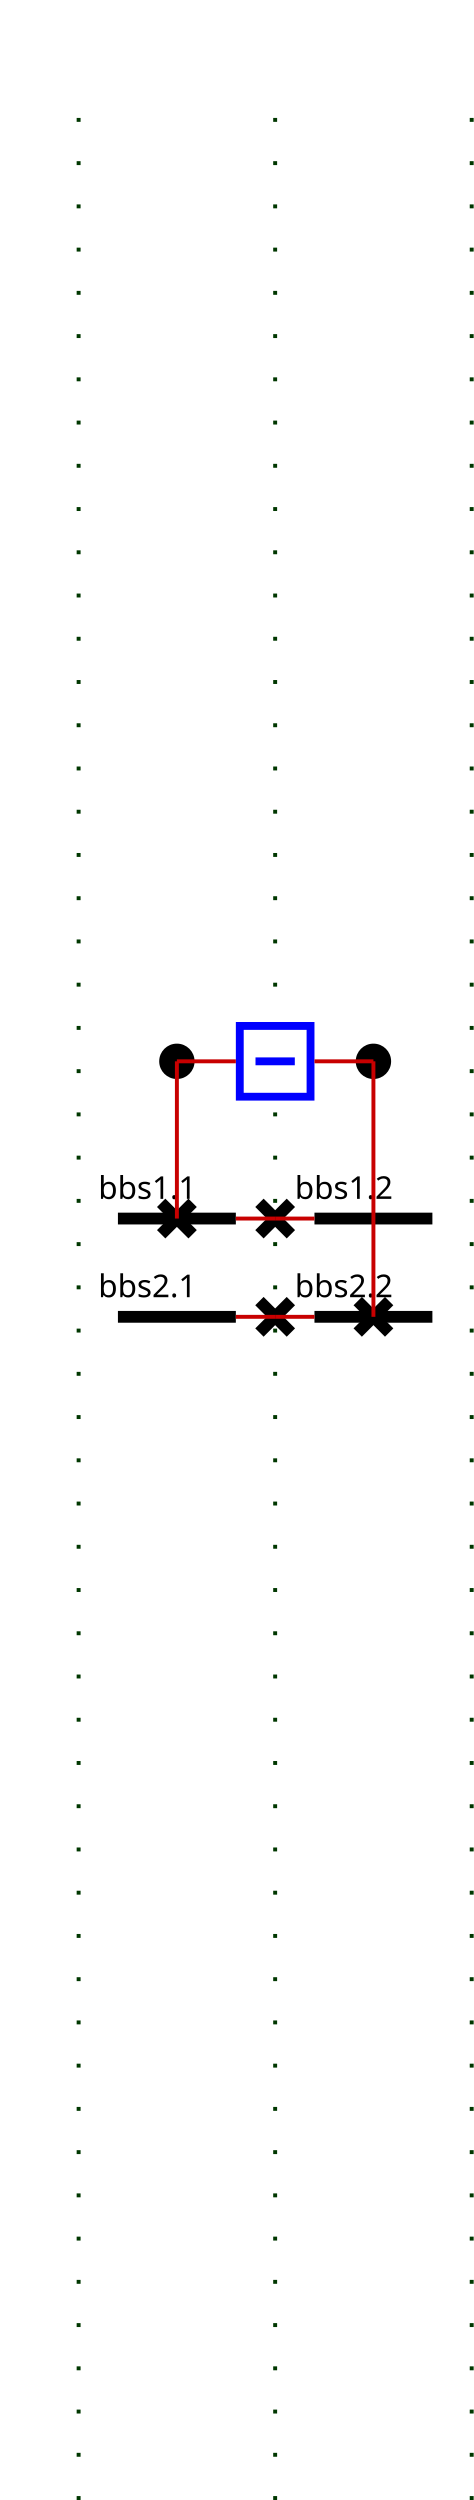
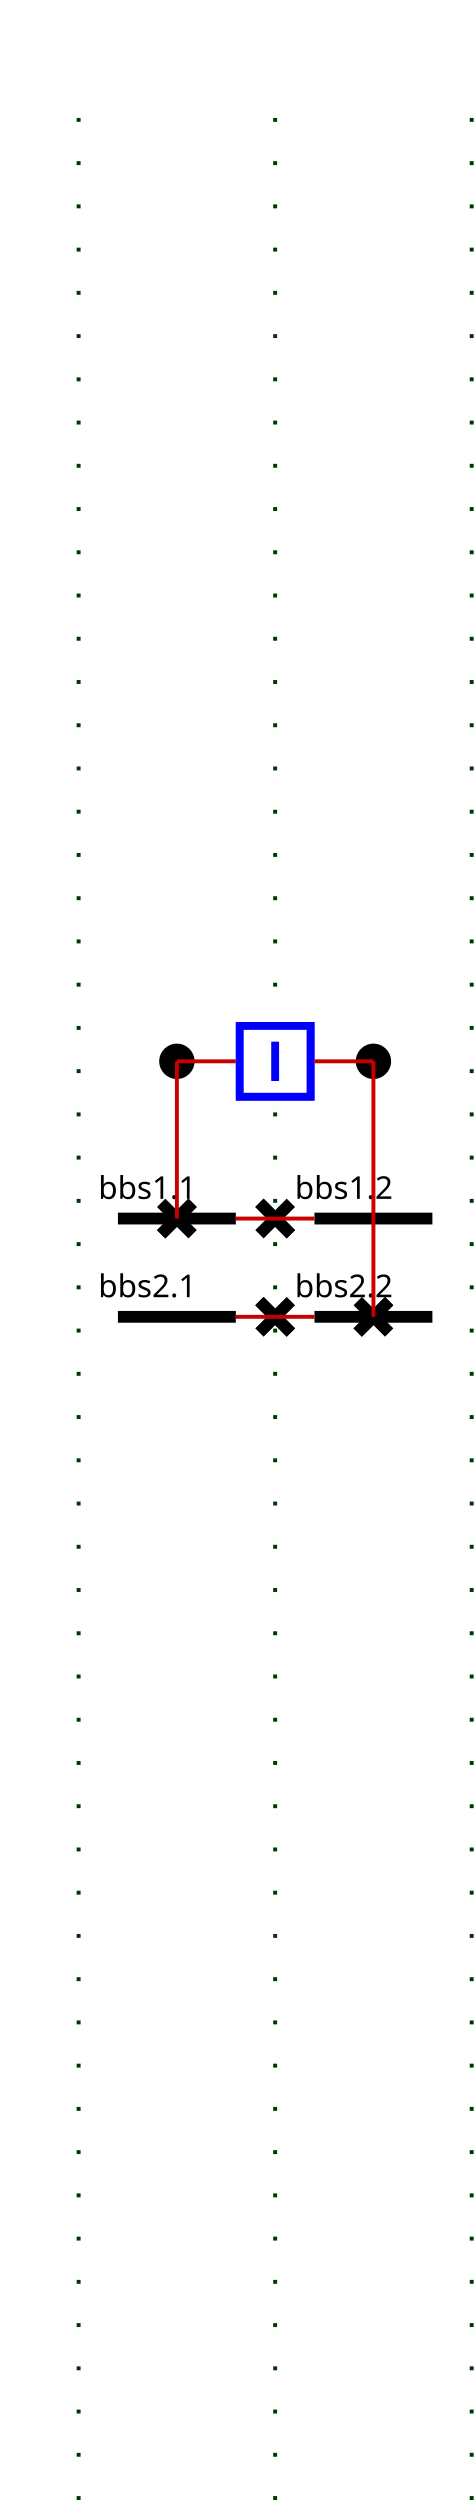
<svg xmlns="http://www.w3.org/2000/svg">
  <g>
    <g>
      <line y2="590.0" style="stroke:rgb(0,55,0);stroke-width:1;stroke-dasharray:1,10" x1="0.0" x2="0.0" transform="translate(20.0,50.0)" y1="-20.0" />
      <line y2="590.0" style="stroke:rgb(0,55,0);stroke-width:1;stroke-dasharray:1,10" x1="50.0" x2="50.0" transform="translate(20.0,50.0)" y1="-20.0" />
      <line y2="590.0" style="stroke:rgb(0,55,0);stroke-width:1;stroke-dasharray:1,10" x1="100.0" x2="100.0" transform="translate(20.0,50.0)" y1="-20.0" />
    </g>
    <g id="bbs1.1" transform="translate(30.0,310.0)">
      <line y2="0" style="stroke:rgb(0,0,0);stroke-width:3" x1="0" x2="30.0" y1="0" />
      <text x="-5" font-size="8" y="-5" font-family="Verdana" transform="rotate(0,0,0)">bbs1.1</text>
    </g>
    <g id="bbs1.2" transform="translate(80.0,310.0)">
      <line y2="0" style="stroke:rgb(0,0,0);stroke-width:3" x1="0" x2="30.0" y1="0" />
      <text x="-5" font-size="8" y="-5" font-family="Verdana" transform="rotate(0,0,0)">bbs1.2</text>
    </g>
    <g id="bbs2.1" transform="translate(30.0,335.0)">
      <line y2="0" style="stroke:rgb(0,0,0);stroke-width:3" x1="0" x2="30.0" y1="0" />
      <text x="-5" font-size="8" y="-5" font-family="Verdana" transform="rotate(0,0,0)">bbs2.1</text>
    </g>
    <g id="bbs2.2" transform="translate(80.0,335.0)">
      <line y2="0" style="stroke:rgb(0,0,0);stroke-width:3" x1="0" x2="30.0" y1="0" />
      <text x="-5" font-size="8" y="-5" font-family="Verdana" transform="rotate(0,0,0)">bbs2.2</text>
    </g>
    <g id="d1" transform="translate(41.0,306.0)">
-       <line y2="8" style="stroke:rgb(0,0,0);stroke-width:3" x1="0" x2="8" y1="0" />
-       <line y2="8" style="stroke:rgb(0,0,0);stroke-width:3" x1="8" x2="0" y1="0" />
+       <g id="closed">
+         <line y2="8" style="stroke:rgb(0,0,0);stroke-width:3" x1="0" x2="8" y1="0" />
+         <line y2="8" style="stroke:rgb(0,0,0);stroke-width:3" x1="8" x2="0" y1="0" />
+       </g>
+       <g id="open">
+         <line y2="8" style="stroke:rgb(0,0,0);stroke-width:3" x1="8" x2="0" y1="0" />
+       </g>
    </g>
    <g id="b" transform="matrix(0.0,1.0,-1.0,0.0,80.0,260.0)">
-       <rect x="1" width="18" y="1" height="18" style="fill:rgb(255,255,255);stroke-width:2;stroke:rgb(0,0,255)" />
-       <line y2="15" style="stroke:rgb(0,0,255);stroke-width:2" x1="10" x2="10" y1="5" />
+       <g id="closed">
+         <rect x="1" width="18" y="1" height="18" style="fill:rgb(255,255,255);stroke-width:2;stroke:rgb(0,0,255)" />
+         <line y2="15" style="stroke:rgb(0,0,255);stroke-width:2" x1="10" x2="10" y1="5" />
+       </g>
+       <g id="open">
+         <rect x="1" width="18" y="1" height="18" style="fill:rgb(255,255,255);stroke-width:2;stroke:rgb(0,0,255)" />
+         <line y2="10" style="stroke:rgb(0,0,255);stroke-width:2" x1="5" x2="15" y1="10" />
+       </g>
    </g>
    <g id="d2" transform="translate(91.0,331.0)">
-       <line y2="8" style="stroke:rgb(0,0,0);stroke-width:3" x1="0" x2="8" y1="0" />
-       <line y2="8" style="stroke:rgb(0,0,0);stroke-width:3" x1="8" x2="0" y1="0" />
+       <g id="closed">
+         <line y2="8" style="stroke:rgb(0,0,0);stroke-width:3" x1="0" x2="8" y1="0" />
+         <line y2="8" style="stroke:rgb(0,0,0);stroke-width:3" x1="8" x2="0" y1="0" />
+       </g>
+       <g id="open">
+         <line y2="8" style="stroke:rgb(0,0,0);stroke-width:3" x1="8" x2="0" y1="0" />
+       </g>
    </g>
    <g id="ds1" transform="matrix(0.0,1.0,-1.0,0.0,74.0,306.0)">
-       <line y2="8" style="stroke:rgb(0,0,0);stroke-width:3" x1="0" x2="8" y1="0" />
-       <line y2="8" style="stroke:rgb(0,0,0);stroke-width:3" x1="8" x2="0" y1="0" />
+       <g id="closed">
+         <line y2="8" style="stroke:rgb(0,0,0);stroke-width:3" x1="0" x2="8" y1="0" />
+         <line y2="8" style="stroke:rgb(0,0,0);stroke-width:3" x1="8" x2="0" y1="0" />
+       </g>
+       <g id="open">
+         <line y2="8" style="stroke:rgb(0,0,0);stroke-width:3" x1="8" x2="0" y1="0" />
+       </g>
    </g>
    <g id="ds2" transform="matrix(0.0,1.0,-1.0,0.0,74.0,331.0)">
-       <line y2="8" style="stroke:rgb(0,0,0);stroke-width:3" x1="0" x2="8" y1="0" />
-       <line y2="8" style="stroke:rgb(0,0,0);stroke-width:3" x1="8" x2="0" y1="0" />
+       <g id="closed">
+         <line y2="8" style="stroke:rgb(0,0,0);stroke-width:3" x1="0" x2="8" y1="0" />
+         <line y2="8" style="stroke:rgb(0,0,0);stroke-width:3" x1="8" x2="0" y1="0" />
+       </g>
+       <g id="open">
+         <line y2="8" style="stroke:rgb(0,0,0);stroke-width:3" x1="8" x2="0" y1="0" />
+       </g>
    </g>
    <g id="d1Fictif" transform="matrix(0.0,1.0,-1.0,0.0,49.0,266.0)">
      <circle fill="black" r="4" cx="4" cy="4" stroke="black" />
    </g>
    <g id="d2Fictif" transform="matrix(0.0,1.0,-1.0,0.0,99.0,266.0)">
      <circle fill="black" r="4" cx="4" cy="4" stroke="black" />
    </g>
    <polyline fill="none" id="Wire0" style="stroke:rgb(200,0,0);stroke-width:1" points="45.0,310.0 45.0,310.0" />
    <polyline fill="none" id="Wire1" style="stroke:rgb(200,0,0);stroke-width:1" points="95.0,335.0 95.0,335.0" />
    <polyline fill="none" id="Wire2" style="stroke:rgb(200,0,0);stroke-width:1" points="60.0,310.0 70.0,310.0" />
    <polyline fill="none" id="Wire3" style="stroke:rgb(200,0,0);stroke-width:1" points="70.0,310.0 80.0,310.0" />
    <polyline fill="none" id="Wire4" style="stroke:rgb(200,0,0);stroke-width:1" points="60.0,335.0 70.0,335.0" />
    <polyline fill="none" id="Wire5" style="stroke:rgb(200,0,0);stroke-width:1" points="70.0,335.0 80.0,335.0" />
    <polyline fill="none" id="Wire6" style="stroke:rgb(200,0,0);stroke-width:1" points="60.0,270.0 45.0,270.0" />
    <polyline fill="none" id="Wire7" style="stroke:rgb(200,0,0);stroke-width:1" points="45.0,310.0 45.0,270.0" />
    <polyline fill="none" id="Wire8" style="stroke:rgb(200,0,0);stroke-width:1" points="80.0,270.0 95.0,270.0" />
    <polyline fill="none" id="Wire9" style="stroke:rgb(200,0,0);stroke-width:1" points="95.0,335.0 95.0,270.0" />
  </g>
</svg>
